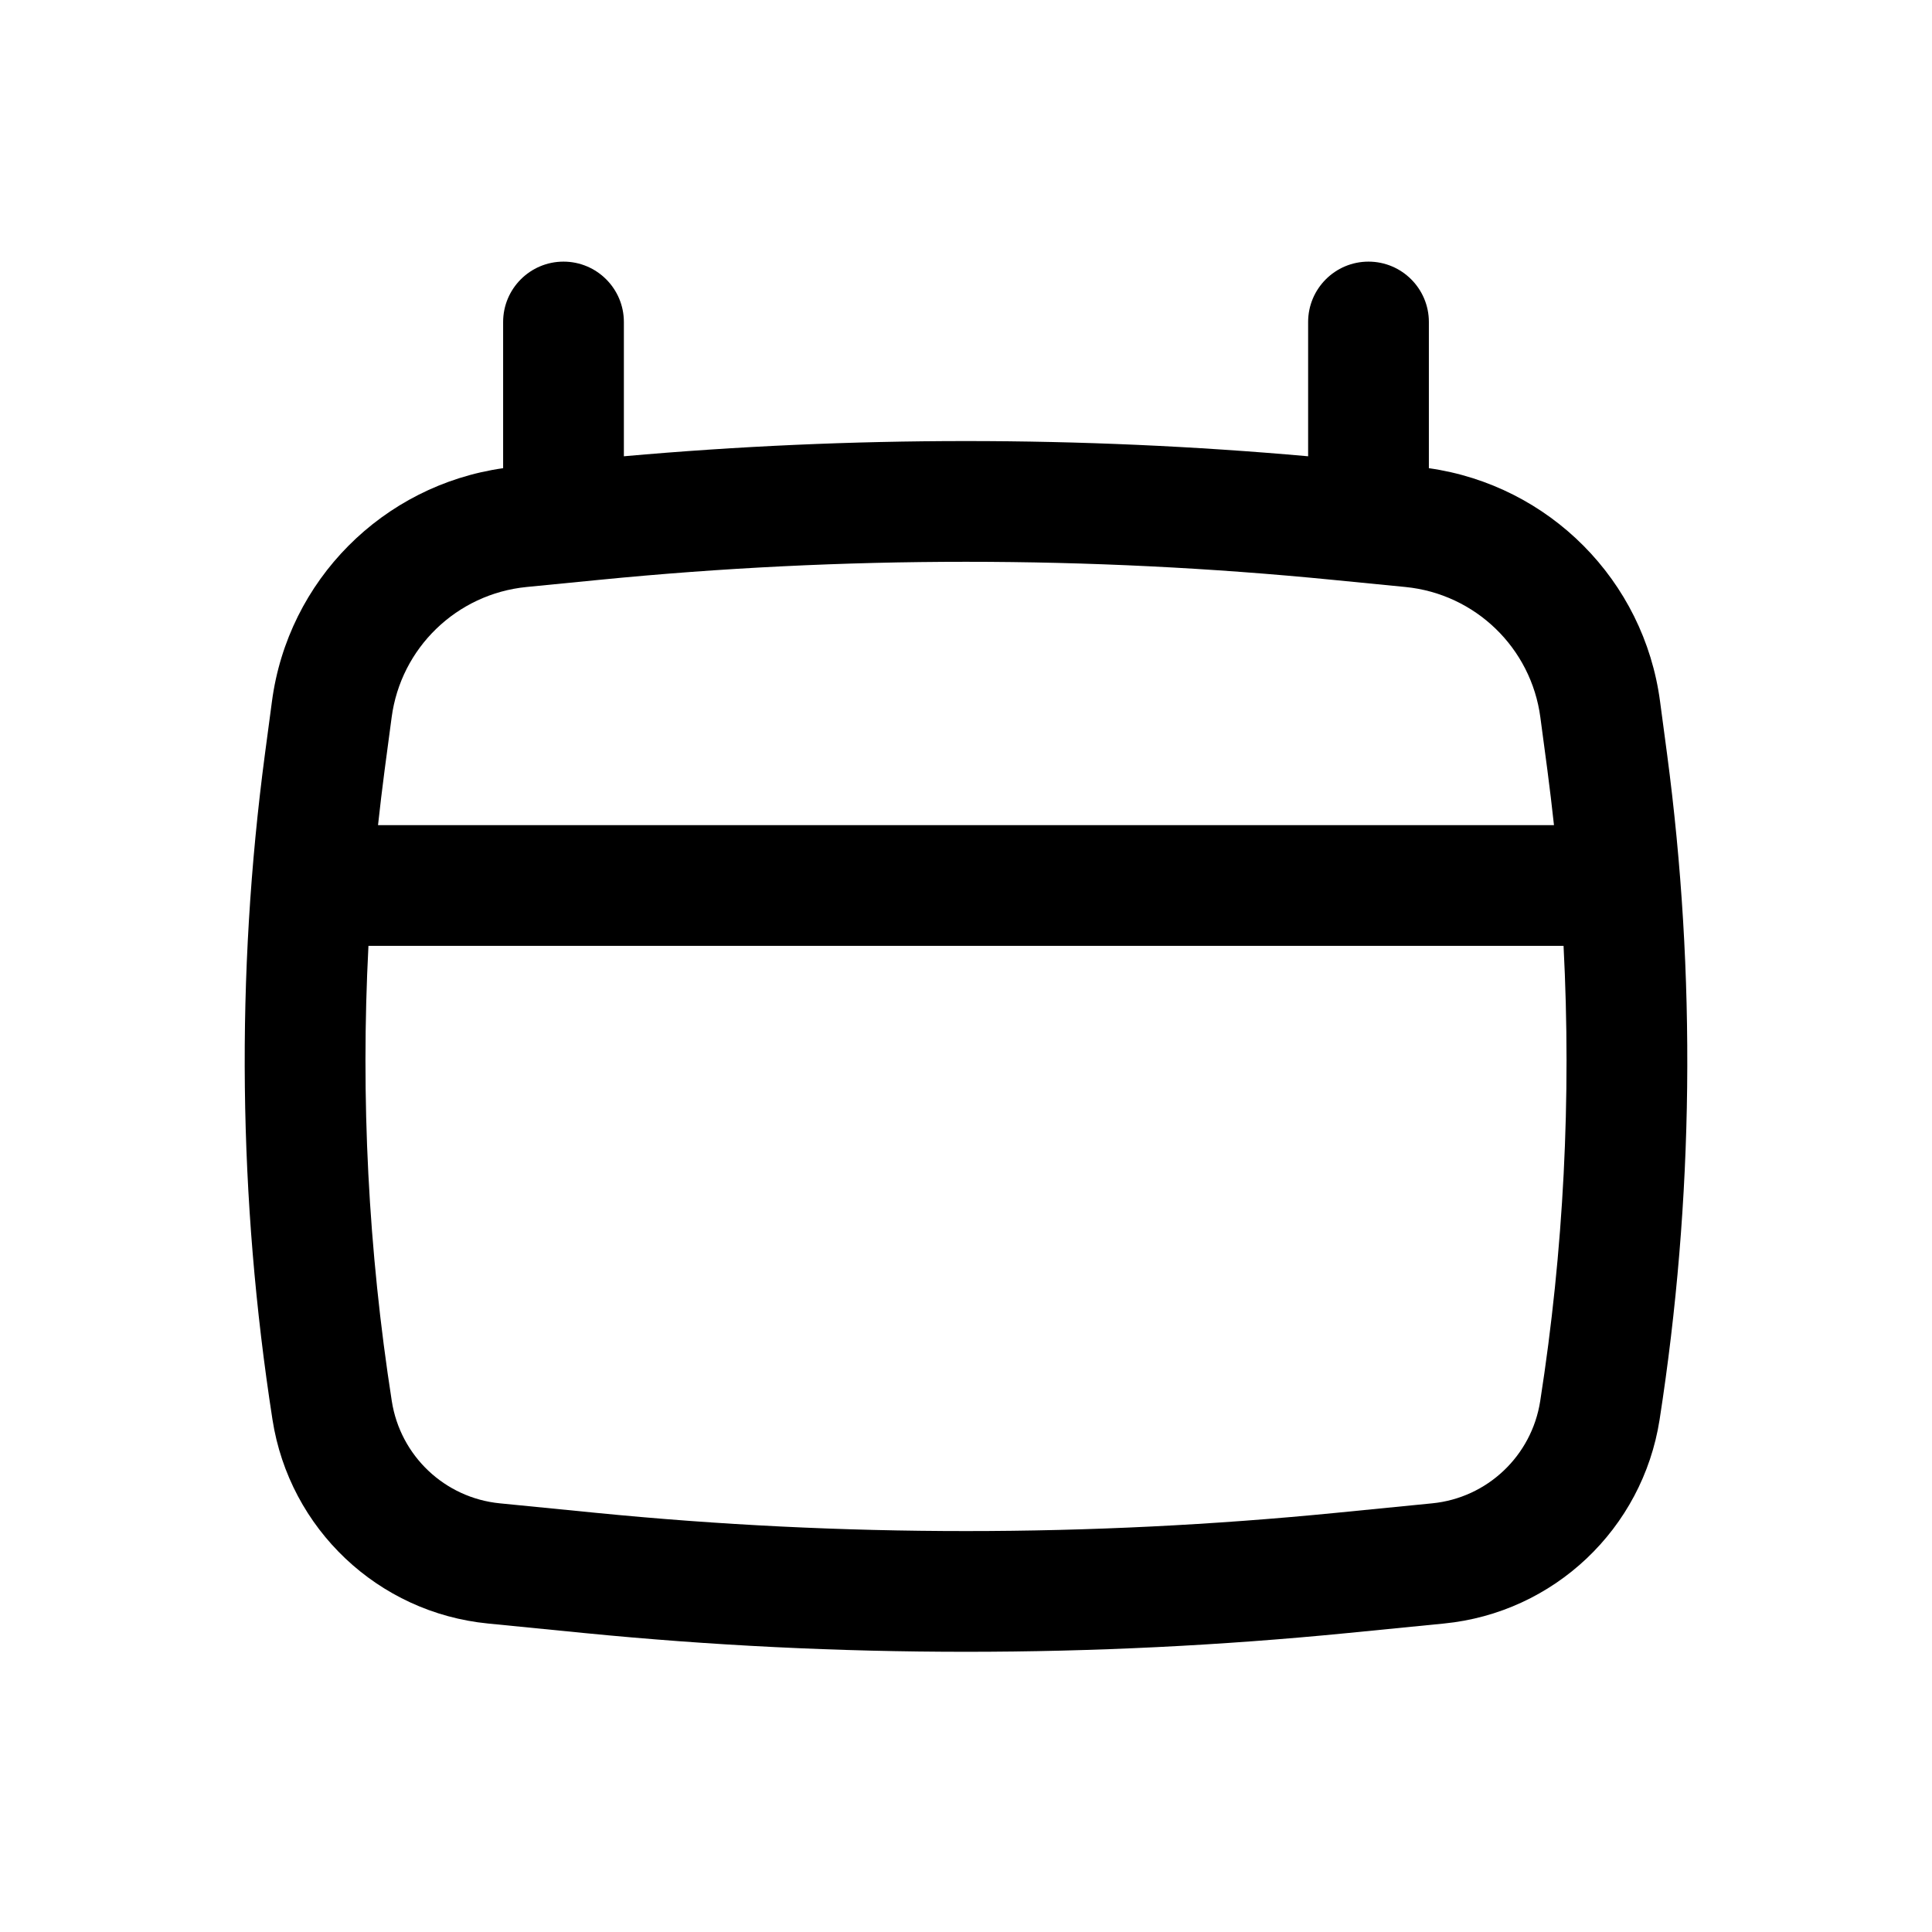
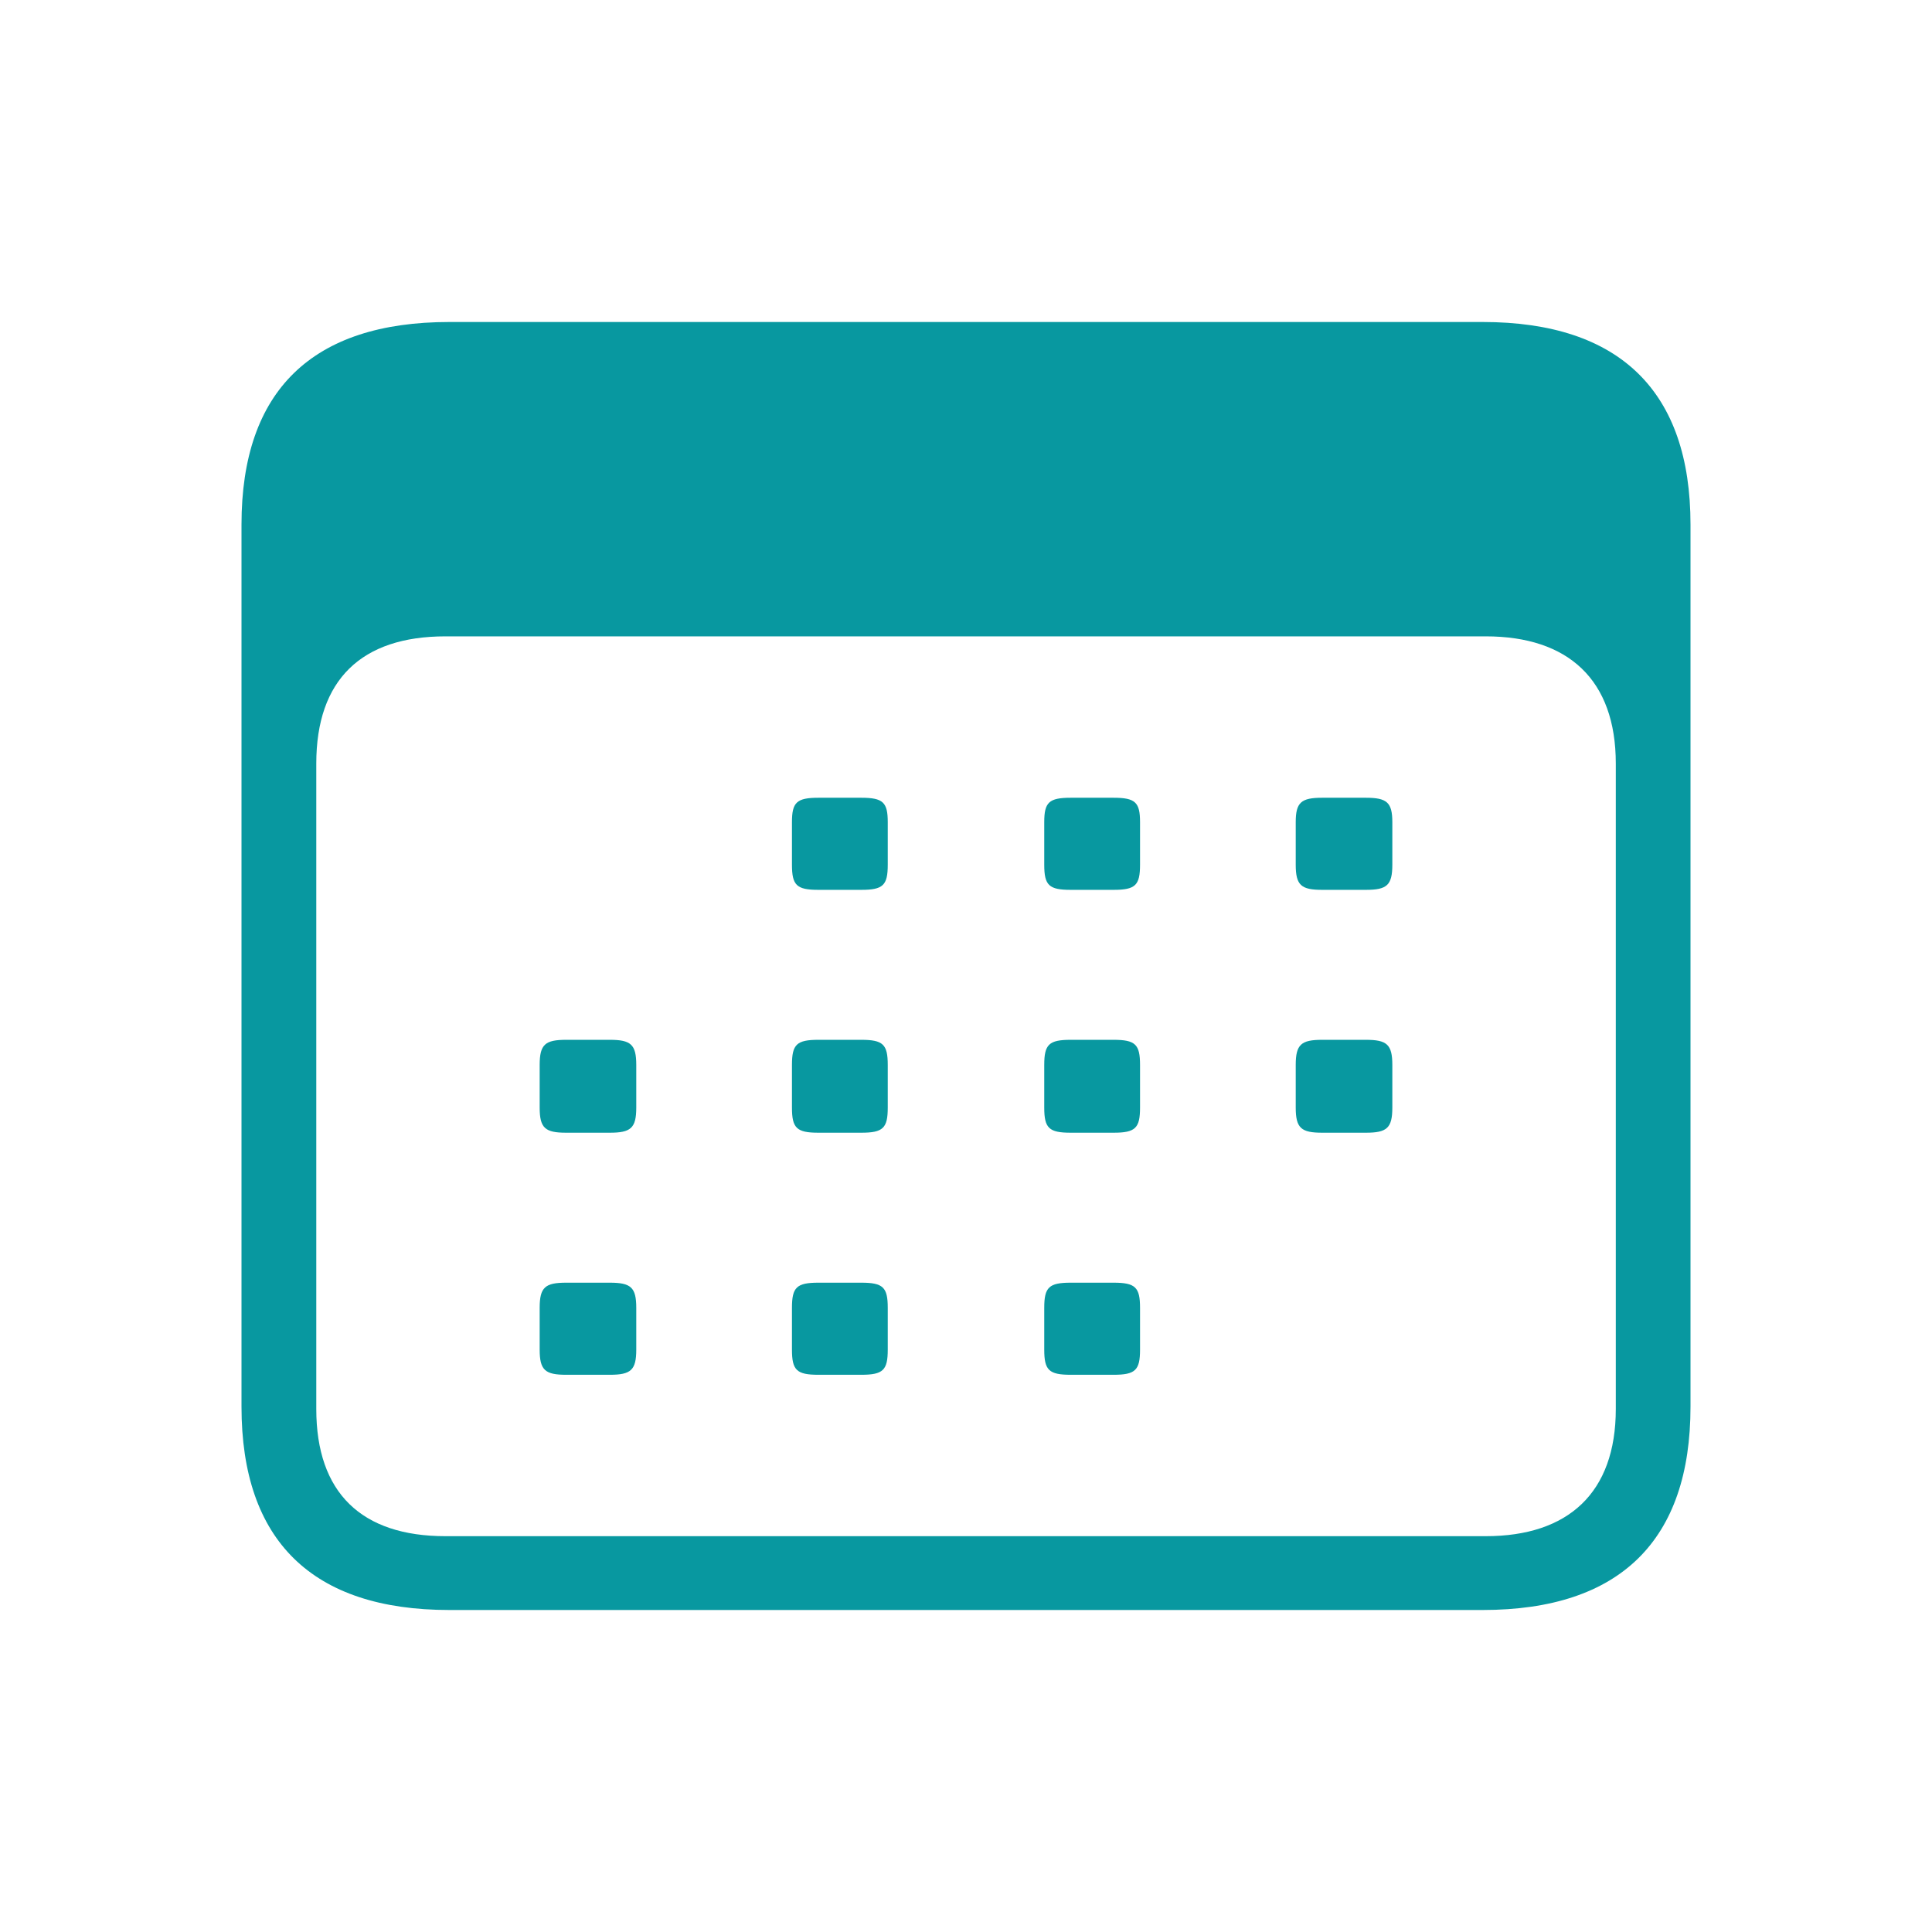
<svg xmlns="http://www.w3.org/2000/svg" width="24" height="24" viewBox="0 0 24 24" fill="none">
-   <path fill-rule="evenodd" clip-rule="evenodd" d="M7 3.25C7.414 3.25 7.75 3.586 7.75 4V5.668C10.578 5.416 13.422 5.416 16.25 5.668V4C16.25 3.586 16.586 3.25 17 3.25C17.414 3.25 17.75 3.586 17.75 4V5.816C19.243 6.028 20.423 7.208 20.622 8.715L20.709 9.368C21.073 12.114 21.041 14.898 20.616 17.636C20.404 18.992 19.303 20.034 17.937 20.168L16.744 20.286C13.589 20.597 10.411 20.597 7.256 20.286L6.063 20.168C4.697 20.034 3.596 18.992 3.385 17.636C2.959 14.898 2.927 12.114 3.291 9.368L3.378 8.715C3.577 7.208 4.757 6.028 6.25 5.816V4C6.25 3.586 6.586 3.25 7 3.25ZM7.445 7.203C10.474 6.904 13.526 6.904 16.555 7.203L17.46 7.292C18.327 7.378 19.021 8.049 19.135 8.912L19.222 9.565C19.252 9.793 19.279 10.021 19.304 10.25H4.696C4.721 10.021 4.748 9.793 4.778 9.565L4.865 8.912C4.979 8.049 5.673 7.378 6.54 7.292L7.445 7.203ZM4.577 11.75C4.479 13.638 4.575 15.533 4.867 17.405C4.973 18.085 5.525 18.608 6.21 18.675L7.403 18.793C10.46 19.095 13.54 19.095 16.597 18.793L17.79 18.675C18.475 18.608 19.027 18.085 19.133 17.405C19.425 15.533 19.521 13.638 19.423 11.75H4.577Z" fill="black" />
+   <path d="M5.582 20H18.418C20.13 20 21 19.13 21 17.475V6.515C21 4.87 20.13 4 18.418 4H5.582C3.88 4 3 4.851 3 6.515V17.475C3 19.14 3.88 20 5.582 20ZM5.534 19.083C4.49 19.083 3.929 18.544 3.929 17.503V9.485C3.929 8.444 4.49 7.905 5.534 7.905H18.456C19.482 7.905 20.072 8.444 20.072 9.485V17.503C20.072 18.544 19.482 19.083 18.456 19.083H5.534ZM10.167 11.054H10.699C10.97 11.054 11.028 10.998 11.028 10.742V10.213C11.028 9.967 10.97 9.91 10.699 9.91H10.167C9.896 9.91 9.838 9.967 9.838 10.213V10.742C9.838 10.998 9.896 11.054 10.167 11.054ZM13.301 11.054H13.833C14.104 11.054 14.162 10.998 14.162 10.742V10.213C14.162 9.967 14.104 9.91 13.833 9.91H13.301C13.03 9.91 12.972 9.967 12.972 10.213V10.742C12.972 10.998 13.03 11.054 13.301 11.054ZM16.425 11.054H16.967C17.228 11.054 17.296 10.998 17.296 10.742V10.213C17.296 9.967 17.228 9.91 16.967 9.91H16.425C16.164 9.91 16.096 9.967 16.096 10.213V10.742C16.096 10.998 16.164 11.054 16.425 11.054ZM7.033 14.071H7.575C7.836 14.071 7.904 14.014 7.904 13.759V13.229C7.904 12.974 7.836 12.917 7.575 12.917H7.033C6.772 12.917 6.704 12.974 6.704 13.229V13.759C6.704 14.014 6.772 14.071 7.033 14.071ZM10.167 14.071H10.699C10.97 14.071 11.028 14.014 11.028 13.759V13.229C11.028 12.974 10.97 12.917 10.699 12.917H10.167C9.896 12.917 9.838 12.974 9.838 13.229V13.759C9.838 14.014 9.896 14.071 10.167 14.071ZM13.301 14.071H13.833C14.104 14.071 14.162 14.014 14.162 13.759V13.229C14.162 12.974 14.104 12.917 13.833 12.917H13.301C13.03 12.917 12.972 12.974 12.972 13.229V13.759C12.972 14.014 13.03 14.071 13.301 14.071ZM16.425 14.071H16.967C17.228 14.071 17.296 14.014 17.296 13.759V13.229C17.296 12.974 17.228 12.917 16.967 12.917H16.425C16.164 12.917 16.096 12.974 16.096 13.229V13.759C16.096 14.014 16.164 14.071 16.425 14.071ZM7.033 17.078H7.575C7.836 17.078 7.904 17.021 7.904 16.766V16.246C7.904 15.991 7.836 15.934 7.575 15.934H7.033C6.772 15.934 6.704 15.991 6.704 16.246V16.766C6.704 17.021 6.772 17.078 7.033 17.078ZM10.167 17.078H10.699C10.97 17.078 11.028 17.021 11.028 16.766V16.246C11.028 15.991 10.97 15.934 10.699 15.934H10.167C9.896 15.934 9.838 15.991 9.838 16.246V16.766C9.838 17.021 9.896 17.078 10.167 17.078ZM13.301 17.078H13.833C14.104 17.078 14.162 17.021 14.162 16.766V16.246C14.162 15.991 14.104 15.934 13.833 15.934H13.301C13.03 15.934 12.972 15.991 12.972 16.246V16.766C12.972 17.021 13.03 17.078 13.301 17.078Z" fill="#0898A0" />
</svg>
